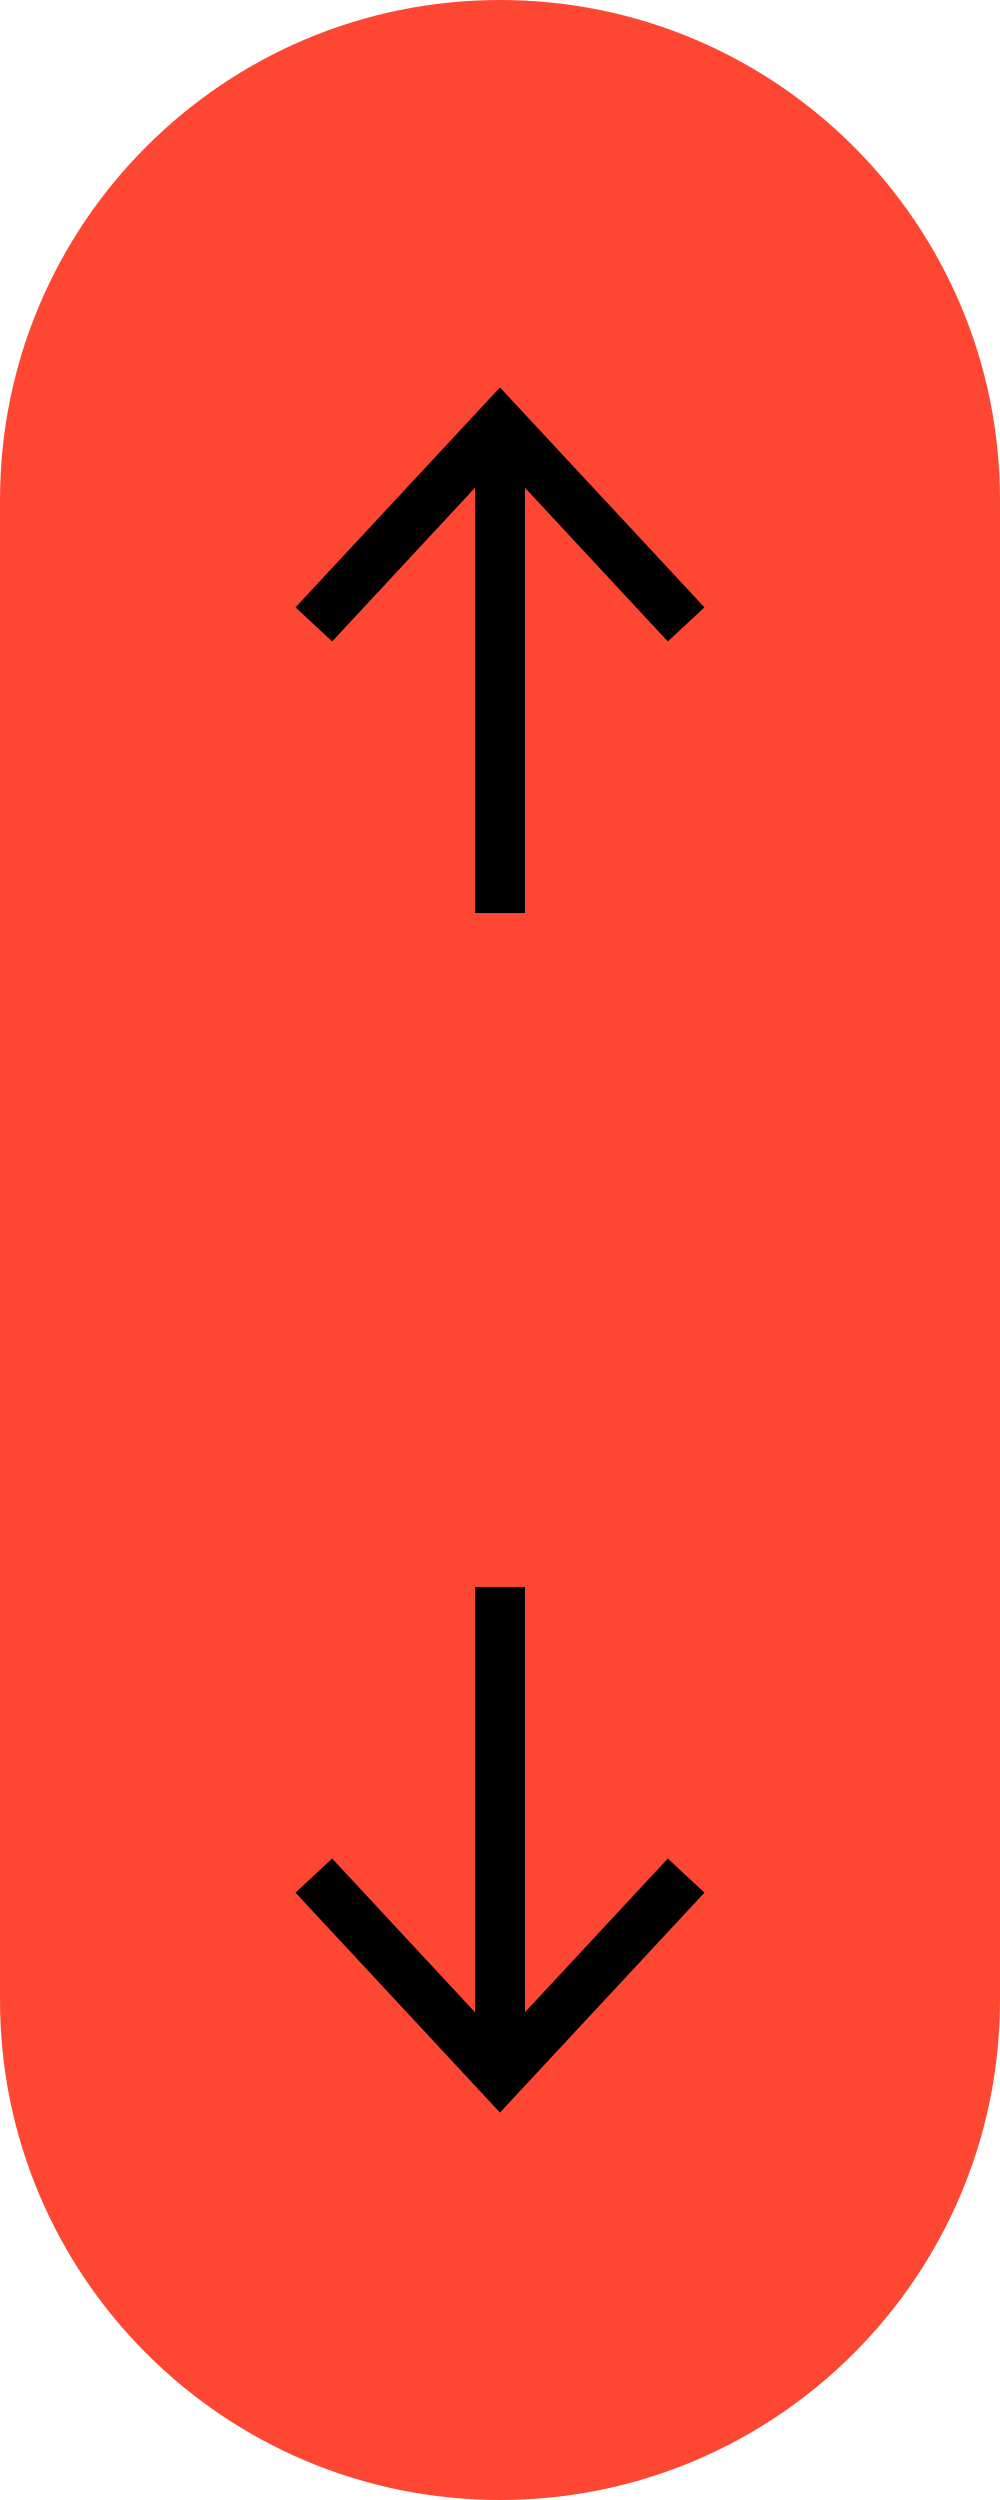
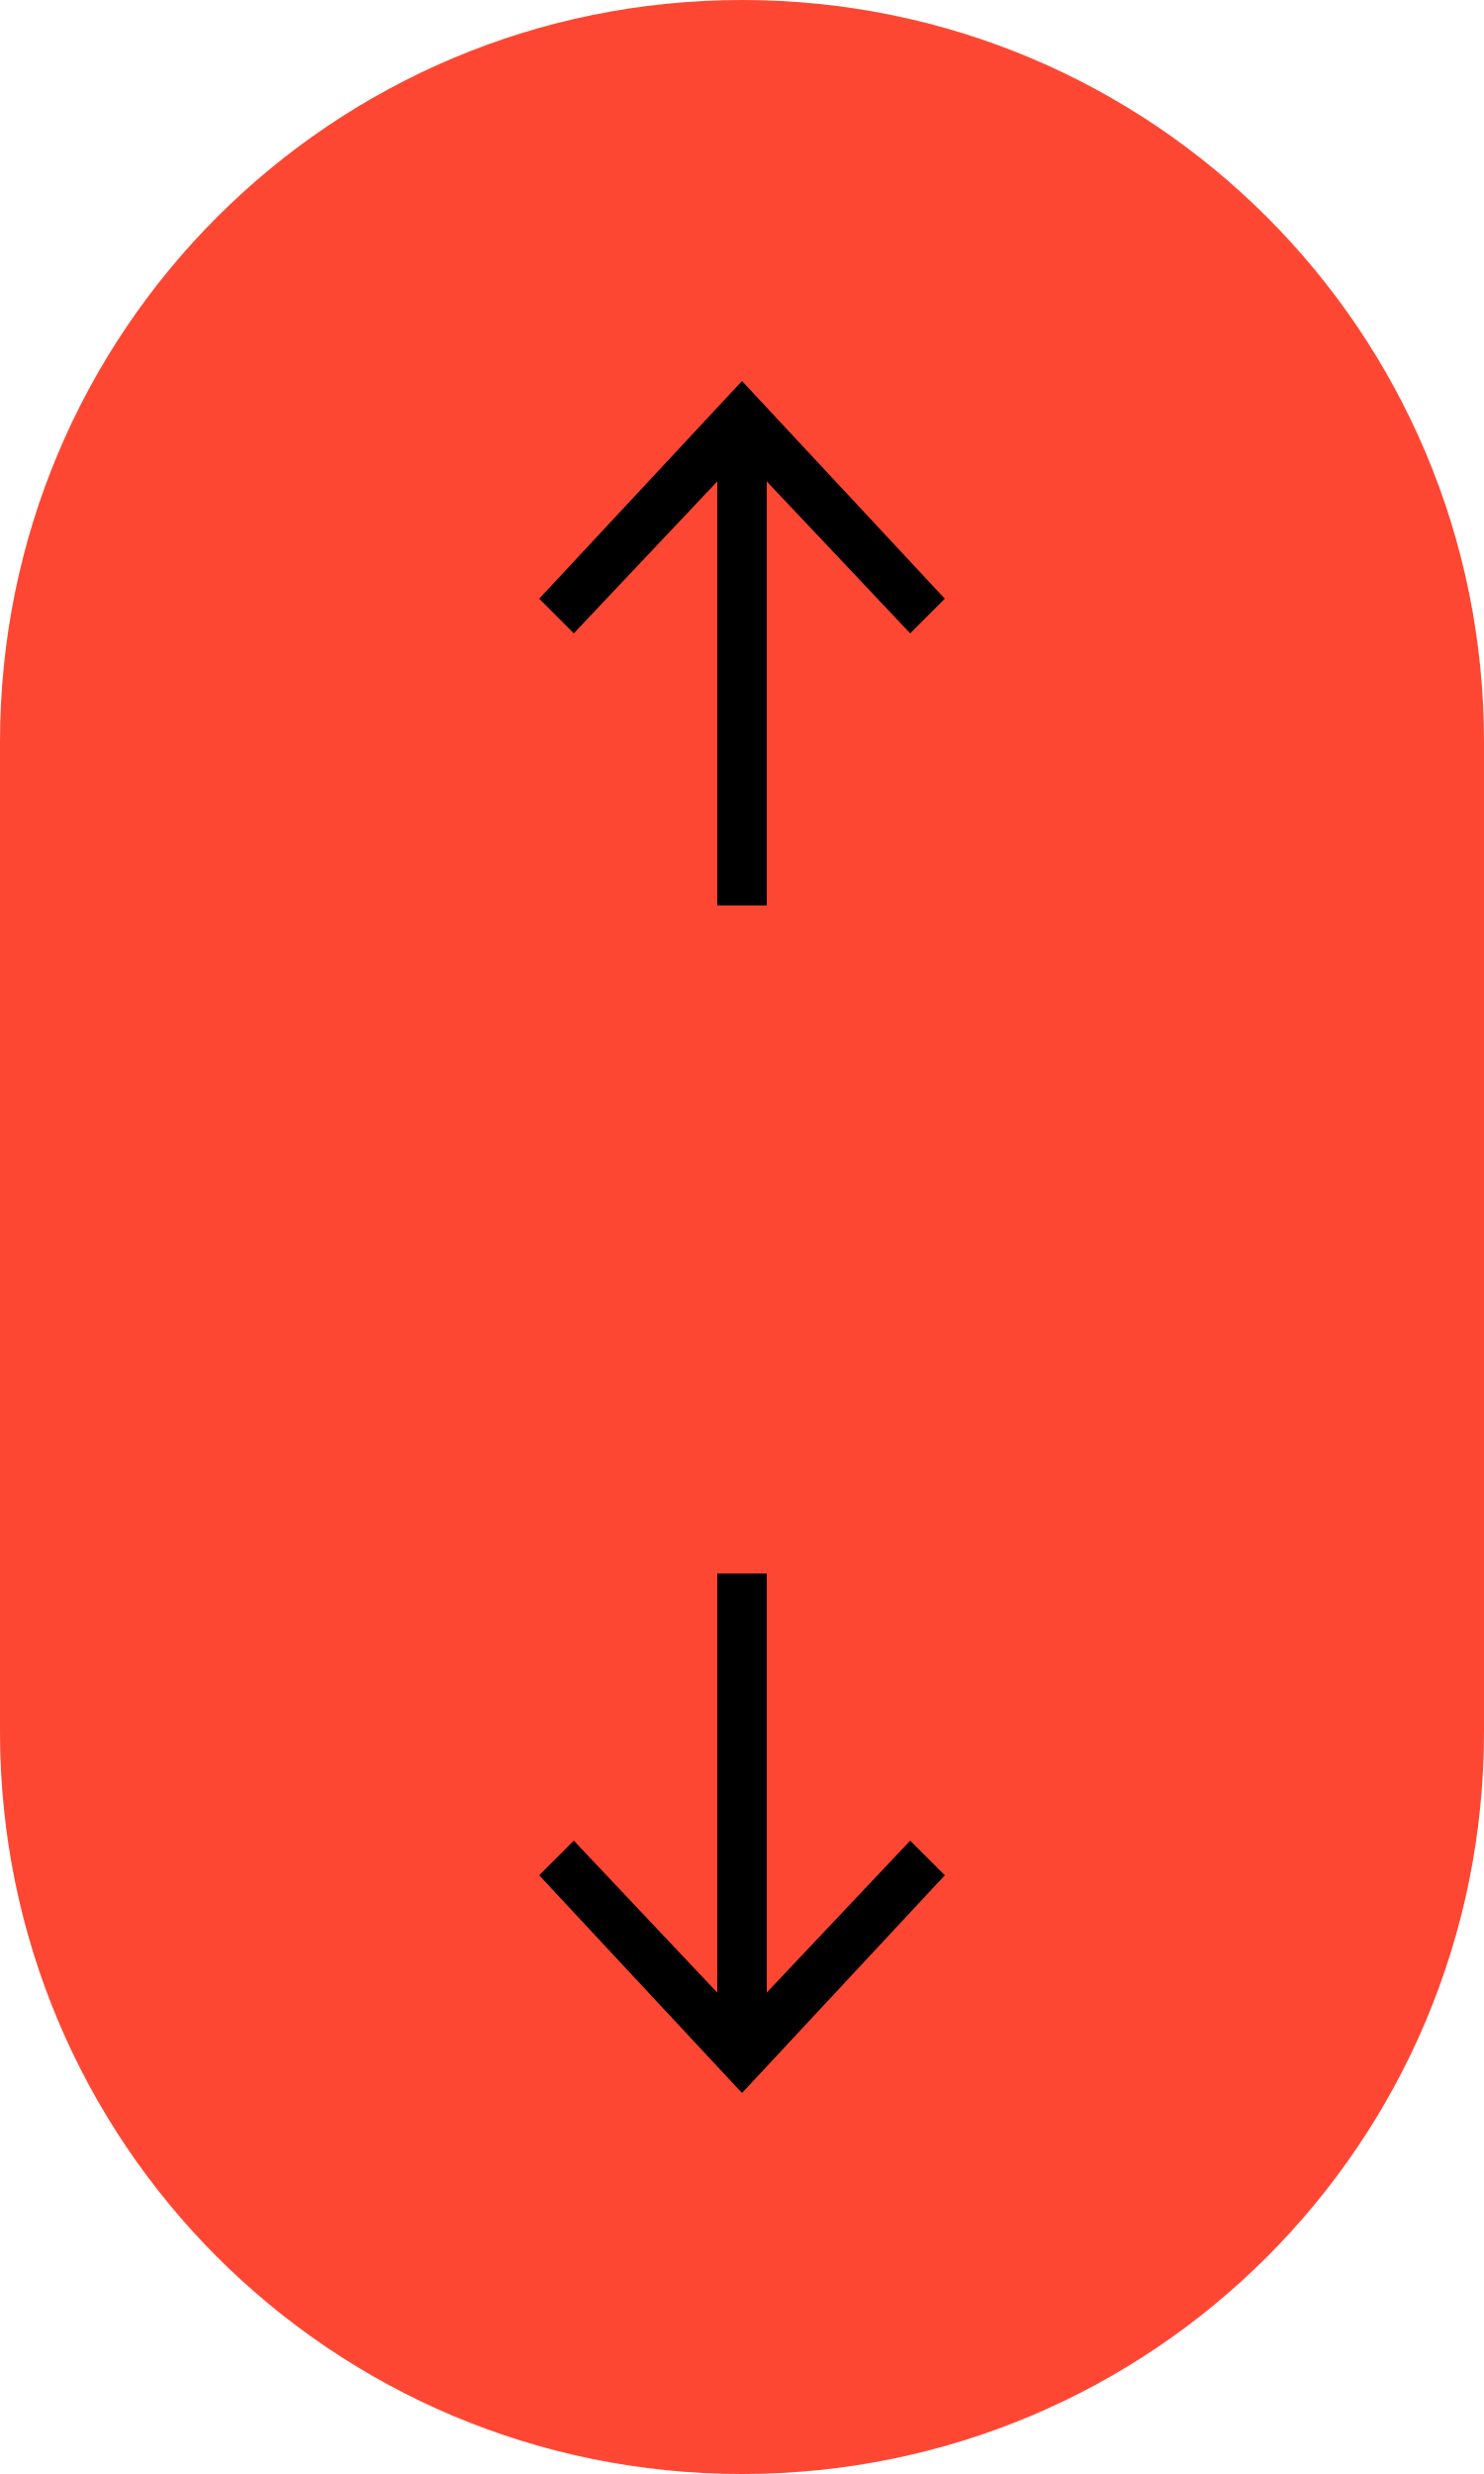
- <svg xmlns="http://www.w3.org/2000/svg" version="1.1" x="0px" y="0px" width="20px" height="50px" viewBox="0 0 20 50" style="overflow:visible;enable-background:new 0 0 20 50;" xml:space="preserve">
+ <svg xmlns="http://www.w3.org/2000/svg" version="1.1" id="Layer_1" x="0px" y="0px" width="30px" height="50px" viewBox="0 0 30 50" style="enable-background:new 0 0 30 50;" xml:space="preserve">
  <style type="text/css">
	.st0{fill-rule:evenodd;clip-rule:evenodd;fill:#FE4733;}
	.st1{fill:none;stroke:#000000;stroke-miterlimit:10;}
</style>
-   <defs>
- </defs>
-   <path class="st0" d="M10,0L10,0C4.477,0,0,4.477,0,10l0,30c0,5.523,4.477,10,10,10h0c5.523,0,10-4.477,10-10V10  C20,4.477,15.523,0,10,0z" />
+   <path class="st0" d="M15,0L15,0C6.7,0,0,6.7,0,15v20c0,8.3,6.7,15,15,15h0c8.3,0,15-6.7,15-15V15C30,6.7,23.3,0,15,0z" />
  <g>
    <g>
-       <line class="st1" x1="10" y1="8.833" x2="10" y2="41.167" />
+       <line class="st1" x1="15" y1="8.8" x2="15" y2="41.2" />
      <g>
-         <polygon points="5.91,12.147 6.643,12.829 9.999,9.217 13.356,12.829 14.089,12.147 9.999,7.749    " />
+         <polygon points="10.9,12.1 11.6,12.8 15,9.2 18.4,12.8 19.1,12.1 15,7.7    " />
      </g>
      <g>
-         <polygon points="5.91,37.853 6.643,37.171 9.999,40.783 13.356,37.171 14.089,37.853 9.999,42.251    " />
+         <polygon points="10.9,37.9 11.6,37.2 15,40.8 18.4,37.2 19.1,37.9 15,42.3    " />
      </g>
    </g>
  </g>
-   <rect x="5.191" y="18.261" class="st0" width="9.618" height="13.478" />
-   <rect x="2.452" y="24.201" class="st0" width="14.375" height="1.597" />
+   <rect x="10.2" y="18.3" class="st0" width="9.6" height="13.5" />
+   <rect x="7.5" y="24.2" class="st0" width="14.4" height="1.6" />
</svg>
